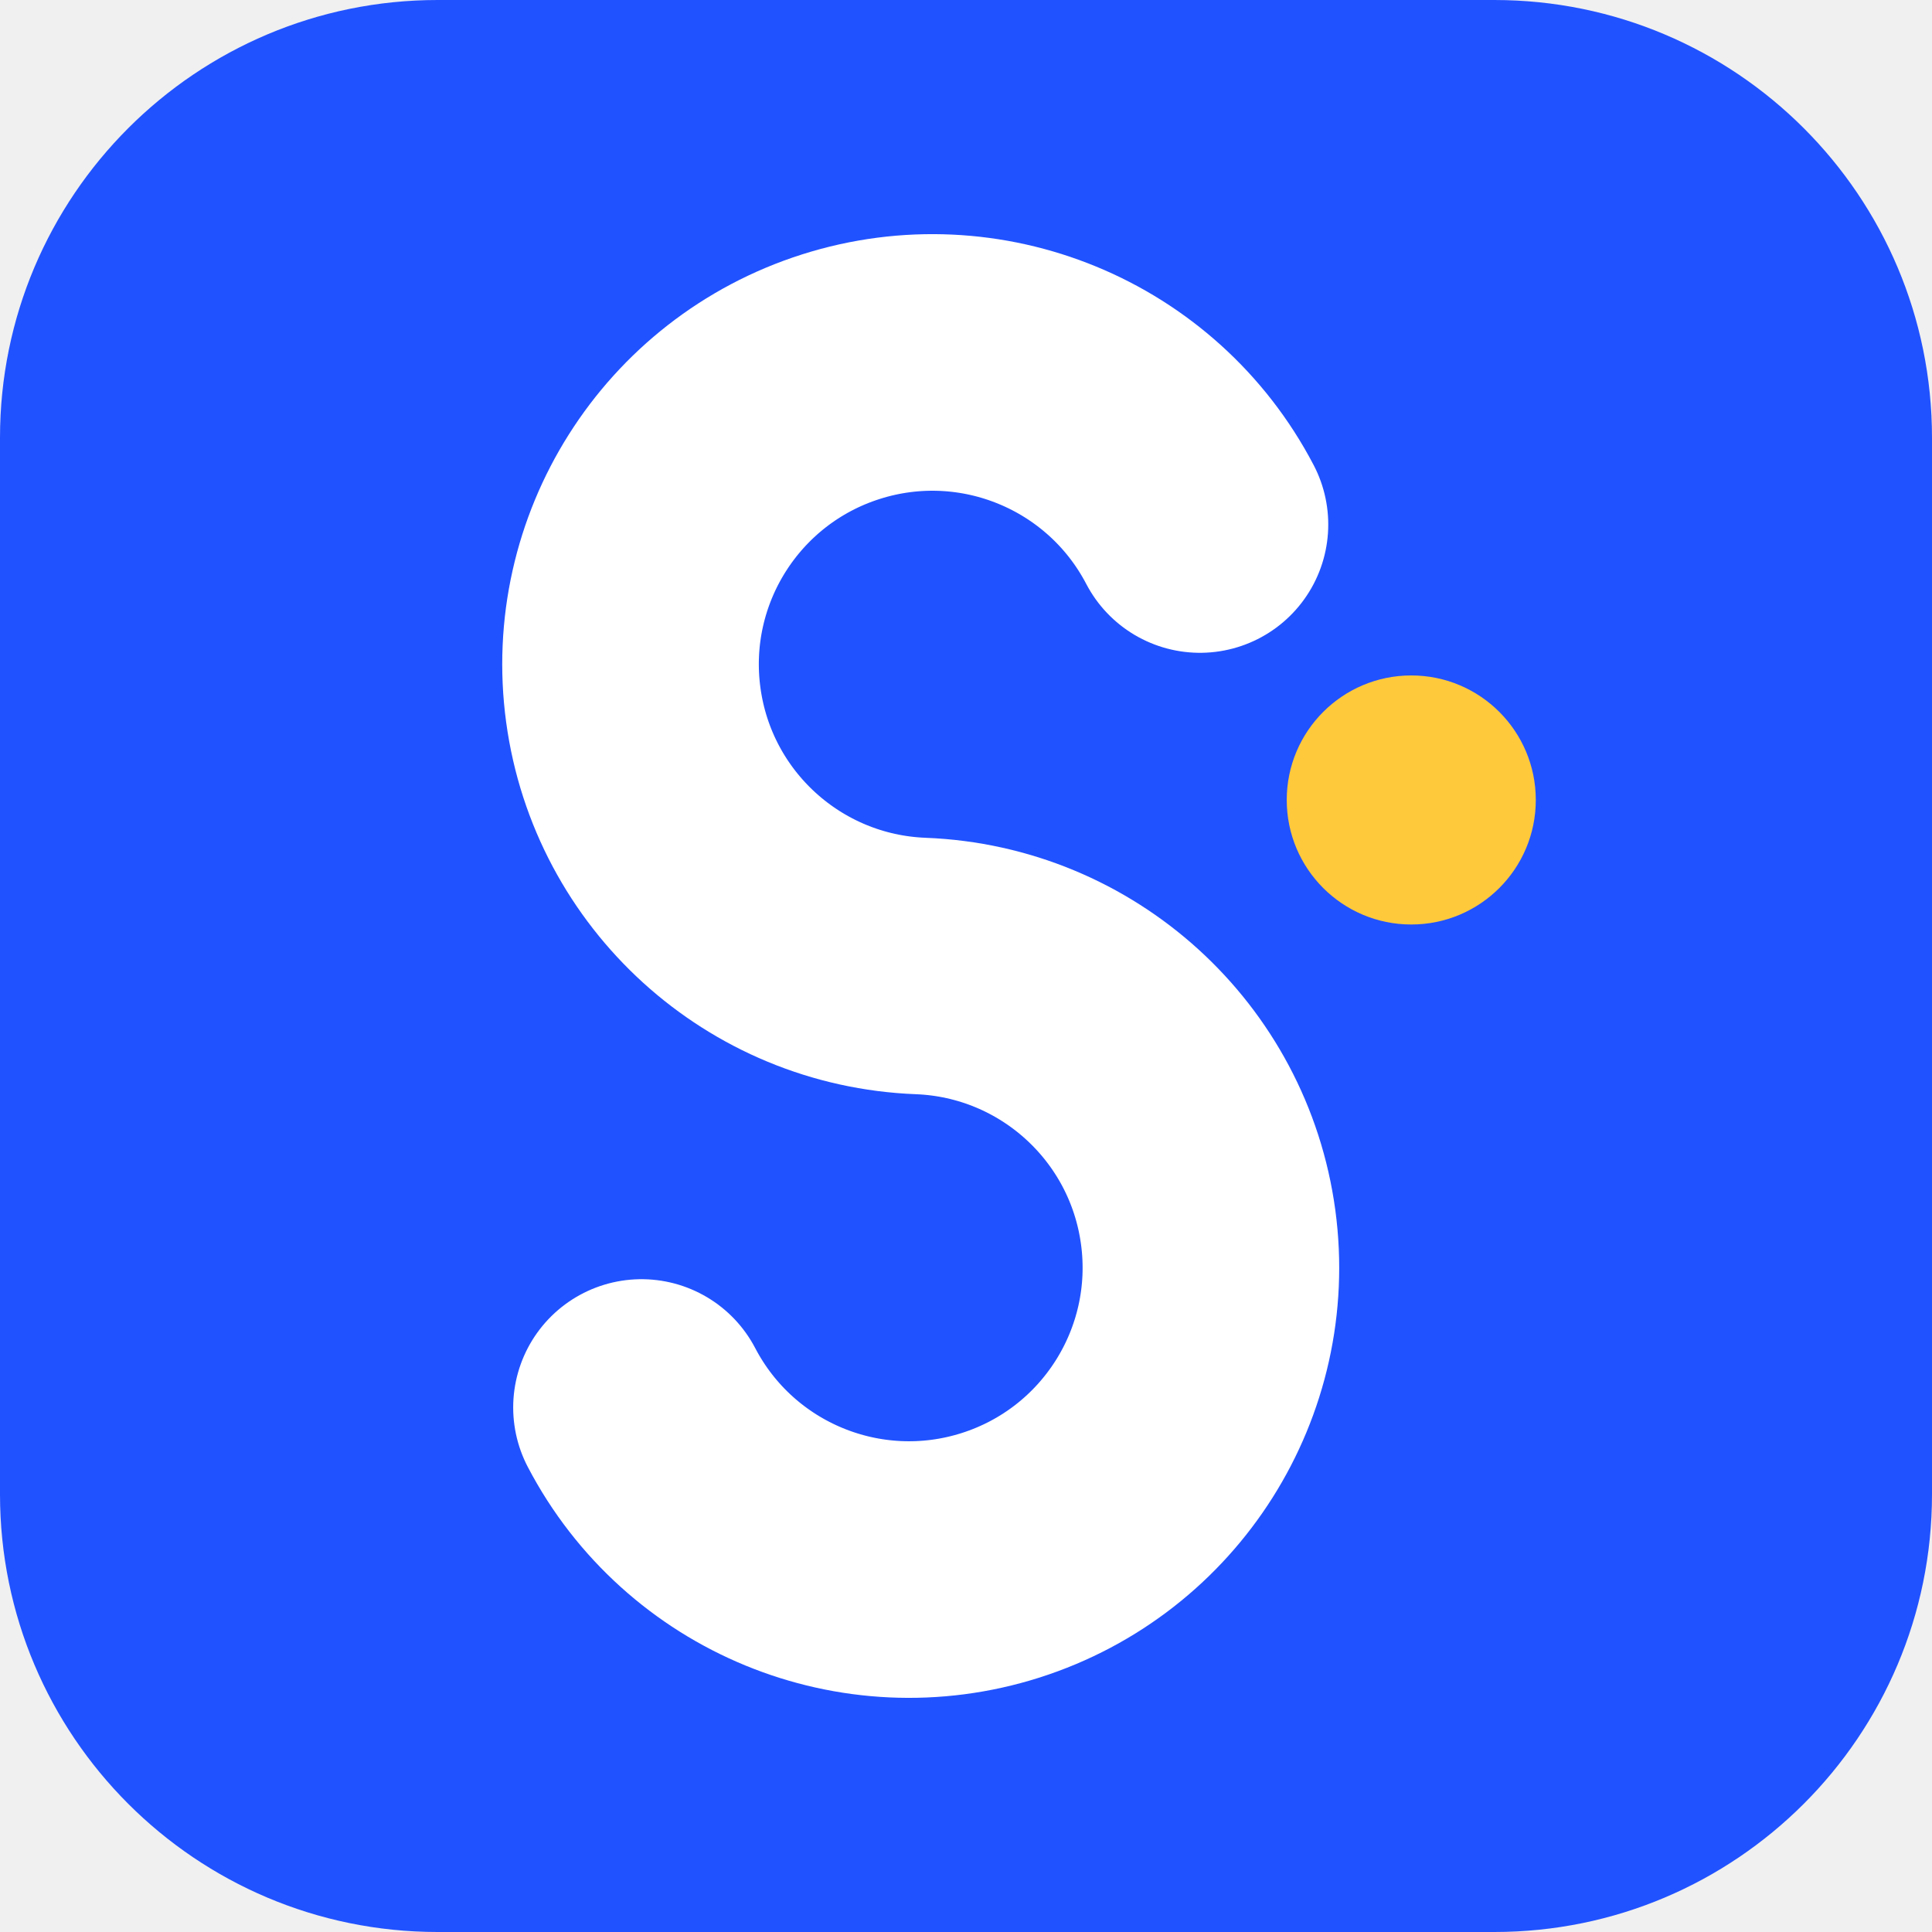
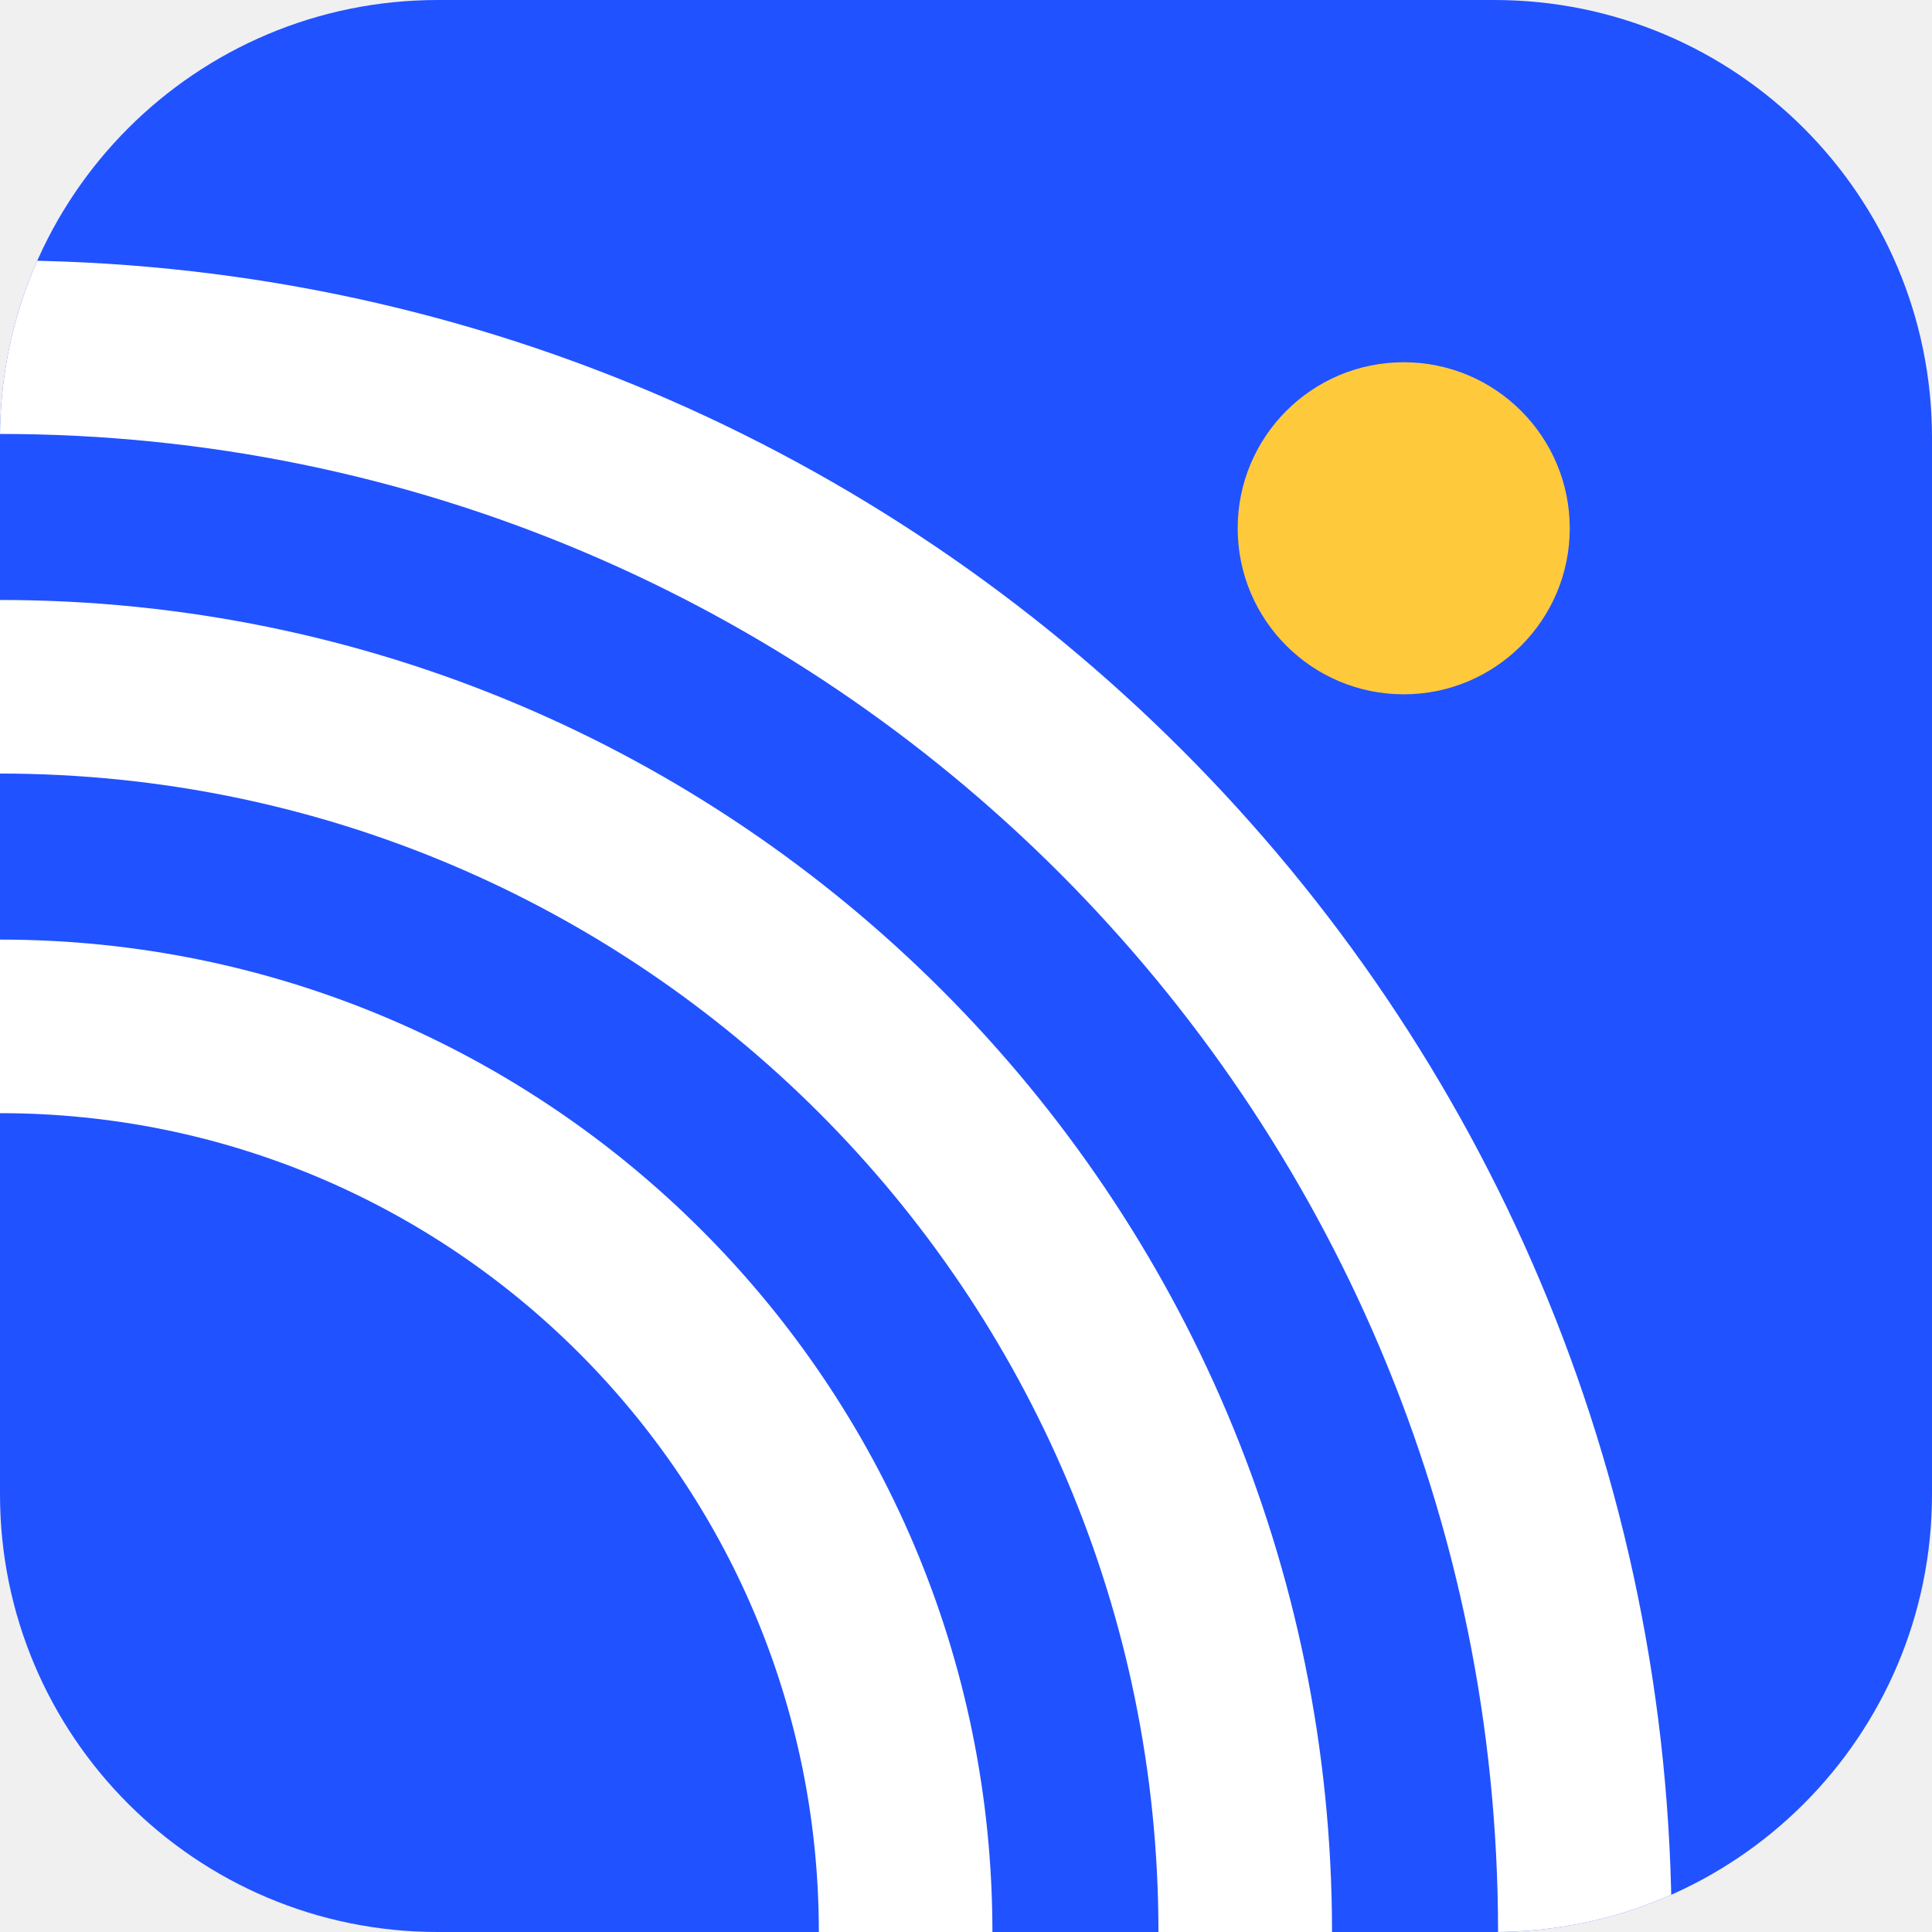
<svg xmlns="http://www.w3.org/2000/svg" viewBox="0 0 512 512" width="512" height="512">
-   <rect width="512" height="512" rx="116" fill="#2152ff" />
-   <g transform="translate(256 256) scale(1) translate(-268 -256)">
-     <path d="M330 139 A80 80 0 1 0 256 256 A80 80 0 1 1 182 373" fill="none" stroke="#ffffff" stroke-width="68" stroke-linecap="round" />
-     <circle cx="386" cy="212" r="33" fill="#ffc93c" />
+   <defs>
+     <clipPath id="tile">
+       <rect width="512" height="512" rx="116" />
+     </clipPath>
+   </defs>
+   <g clip-path="url(#tile)">
+     <rect width="512" height="512" fill="#2152ff" />
+     <circle cx="0" cy="512" r="420" fill="none" stroke="#ffffff" stroke-width="46" />
+     <circle cx="0" cy="512" r="330" fill="none" stroke="#ffffff" stroke-width="46" />
+     <circle cx="0" cy="512" r="240" fill="none" stroke="#ffffff" stroke-width="46" />
+     <circle cx="372" cy="140" r="44" fill="#ffc93c" />
  </g>
</svg>
